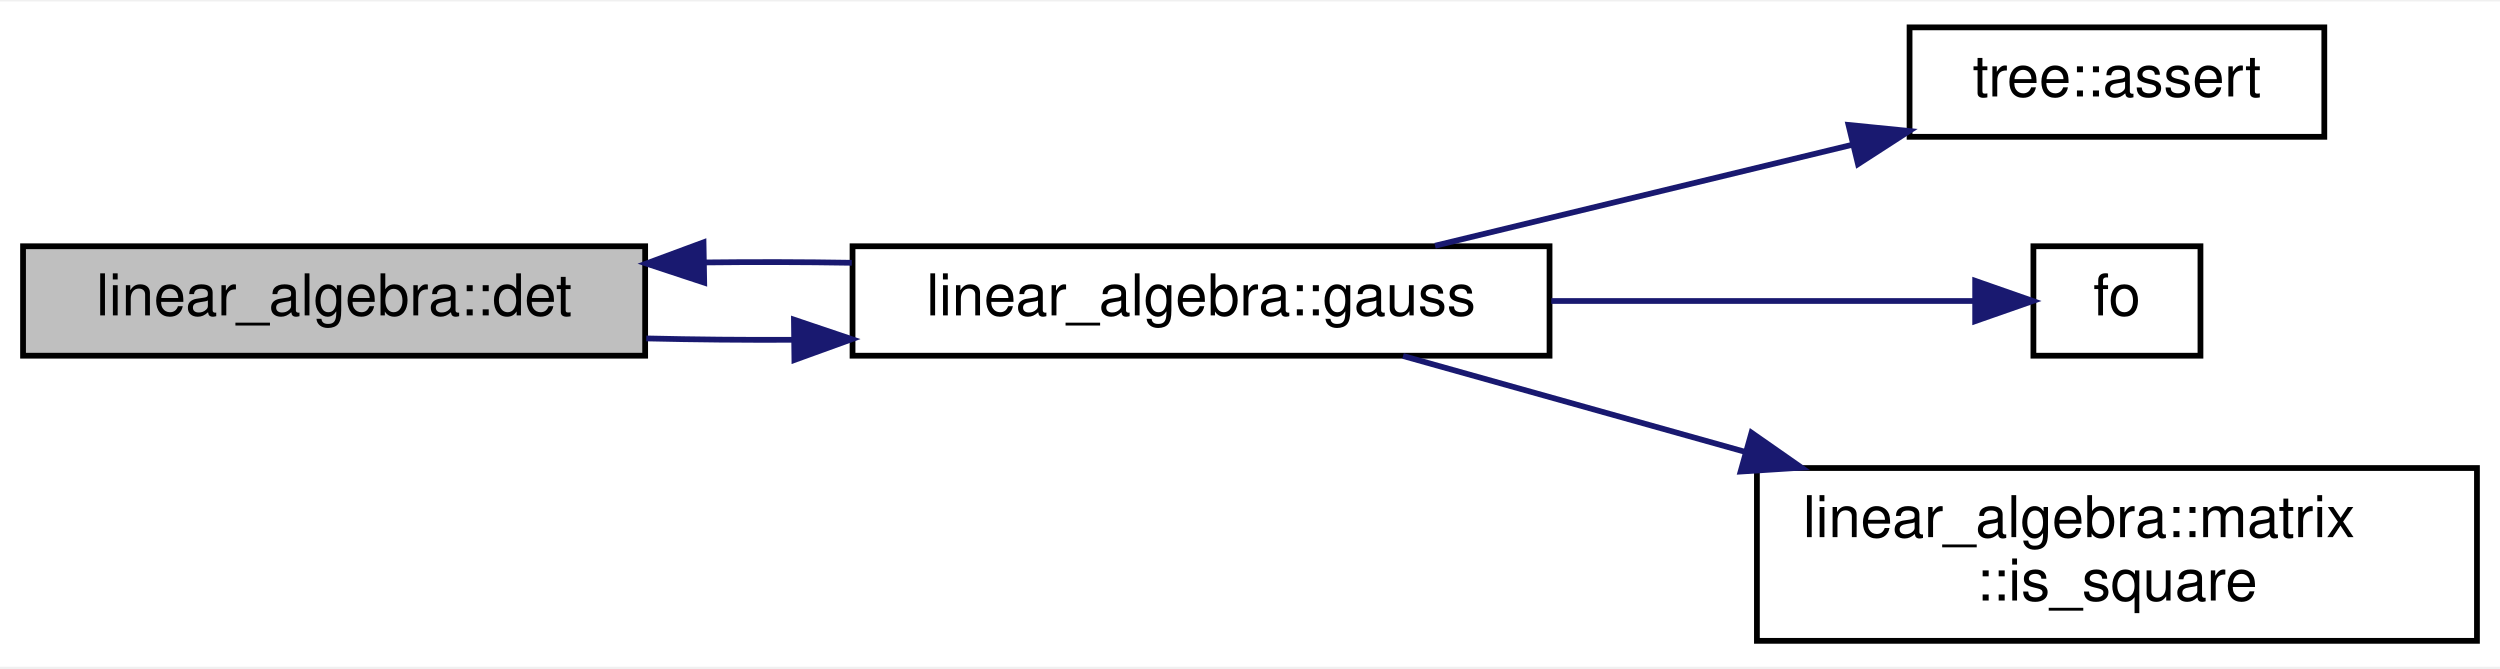
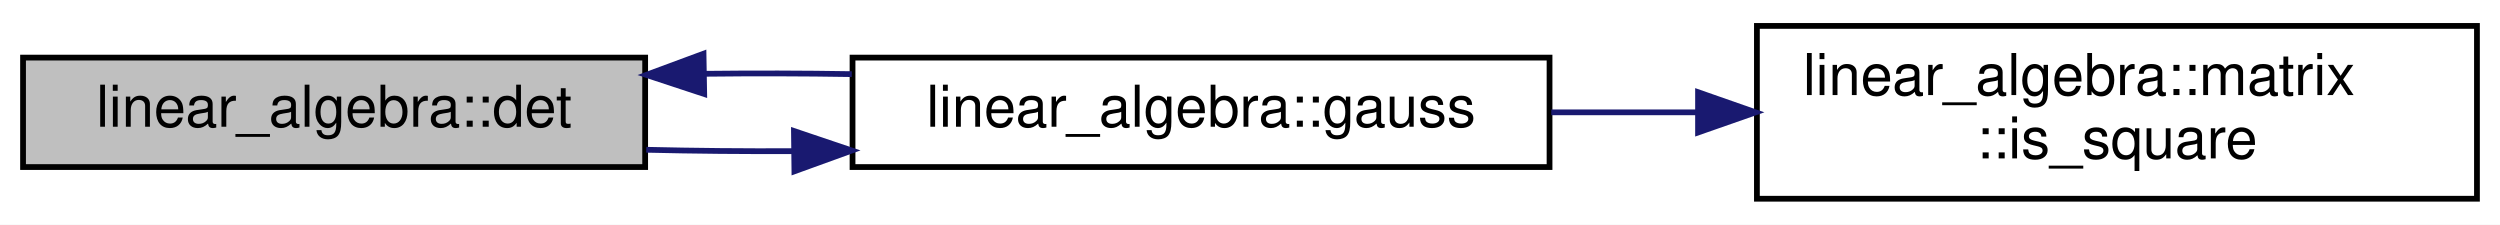
- <svg xmlns="http://www.w3.org/2000/svg" xmlns:xlink="http://www.w3.org/1999/xlink" width="434pt" height="116pt" viewBox="0.00 0.00 434.00 115.50">
-   <g id="graph0" class="graph" transform="scale(1 1) rotate(0) translate(4 111.5)">
-     <polygon fill="white" stroke="transparent" points="-4,4 -4,-111.5 430,-111.5 430,4 -4,4" />
+ <svg xmlns="http://www.w3.org/2000/svg" xmlns:xlink="http://www.w3.org/1999/xlink" width="434pt" height="39pt" viewBox="0.00 0.00 434.00 39.00">
+   <g id="graph0" class="graph" transform="scale(1 1) rotate(0) translate(4 35)">
+     <polygon fill="white" stroke="transparent" points="-4,4 -4,-35 430,-35 430,4 -4,4" />
    <g id="node1" class="node">
      <g id="a_node1">
        <a xlink:title=" ">
-           <polygon fill="#bfbfbf" stroke="black" points="0,-50 0,-69 108,-69 108,-50 0,-50" />
-           <text text-anchor="middle" x="54" y="-57" font-family="Helvetica,sans-Serif" font-size="10.00">linear_algebra::det</text>
+           <polygon fill="#bfbfbf" stroke="black" points="0,-6 0,-25 108,-25 108,-6 0,-6" />
+           <text text-anchor="middle" x="54" y="-13" font-family="Helvetica,sans-Serif" font-size="10.00">linear_algebra::det</text>
        </a>
      </g>
    </g>
    <g id="node2" class="node">
      <g id="a_node2">
        <a xlink:href="namespacelinear__algebra.html#aa35d330ed1d66664b874fc261902c7b5" target="_top" xlink:title="Returns matrix x such that  and the determinant of  via Gaussian elimination.">
-           <polygon fill="white" stroke="black" points="144,-50 144,-69 265,-69 265,-50 144,-50" />
-           <text text-anchor="middle" x="204.5" y="-57" font-family="Helvetica,sans-Serif" font-size="10.00">linear_algebra::gauss</text>
+           <polygon fill="white" stroke="black" points="144,-6 144,-25 265,-25 265,-6 144,-6" />
+           <text text-anchor="middle" x="204.5" y="-13" font-family="Helvetica,sans-Serif" font-size="10.00">linear_algebra::gauss</text>
        </a>
      </g>
    </g>
    <g id="edge1" class="edge">
-       <path fill="none" stroke="midnightblue" d="M108.19,-53C116.51,-52.8 125.21,-52.72 133.82,-52.76" />
-       <polygon fill="midnightblue" stroke="midnightblue" points="133.83,-56.26 143.87,-52.87 133.91,-49.26 133.83,-56.26" />
+       <path fill="none" stroke="midnightblue" d="M108.19,-9C116.51,-8.8 125.21,-8.72 133.82,-8.76" />
+       <polygon fill="midnightblue" stroke="midnightblue" points="133.83,-12.26 143.87,-8.87 133.91,-5.26 133.83,-12.26" />
    </g>
-     <g id="edge3" class="edge">
-       <path fill="none" stroke="midnightblue" d="M143.87,-66.13C135.48,-66.27 126.84,-66.29 118.38,-66.19" />
-       <polygon fill="midnightblue" stroke="midnightblue" points="118.25,-62.68 108.19,-66 118.13,-69.68 118.25,-62.68" />
+     <g id="edge2" class="edge">
+       <path fill="none" stroke="midnightblue" d="M143.87,-22.13C135.48,-22.27 126.84,-22.29 118.38,-22.19" />
+       <polygon fill="midnightblue" stroke="midnightblue" points="118.25,-18.68 108.19,-22 118.13,-25.68 118.25,-18.68" />
    </g>
    <g id="node3" class="node">
      <g id="a_node3">
-         <a xlink:href="namespacetree.html#a1db5e81cd89b854831db8147ff509caa" target="_top" xlink:title=" ">
-           <polygon fill="white" stroke="black" points="327.5,-88 327.5,-107 399.5,-107 399.5,-88 327.5,-88" />
-           <text text-anchor="middle" x="363.5" y="-95" font-family="Helvetica,sans-Serif" font-size="10.00">tree::assert</text>
-         </a>
-       </g>
-     </g>
-     <g id="edge2" class="edge">
-       <path fill="none" stroke="midnightblue" d="M245.12,-69.09C267.19,-74.43 294.76,-81.1 317.63,-86.64" />
-       <polygon fill="midnightblue" stroke="midnightblue" points="316.9,-90.06 327.44,-89.01 318.55,-83.26 316.9,-90.06" />
-     </g>
-     <g id="node4" class="node">
-       <g id="a_node4">
-         <a xlink:href="operations_8hpp.html#a915663194fec79c061edfaea61707bd0" target="_top" xlink:title=" ">
-           <polygon fill="white" stroke="black" points="349,-50 349,-69 378,-69 378,-50 349,-50" />
-           <text text-anchor="middle" x="363.5" y="-57" font-family="Helvetica,sans-Serif" font-size="10.00">fo</text>
-         </a>
-       </g>
-     </g>
-     <g id="edge4" class="edge">
-       <path fill="none" stroke="midnightblue" d="M265.3,-59.5C290.92,-59.5 319.36,-59.5 338.82,-59.5" />
-       <polygon fill="midnightblue" stroke="midnightblue" points="338.89,-63 348.89,-59.5 338.89,-56 338.89,-63" />
-     </g>
-     <g id="node5" class="node">
-       <g id="a_node5">
        <a xlink:href="structlinear__algebra_1_1matrix.html#ad02294881d9dd92ee77b417d416bed33" target="_top" xlink:title=" ">
          <polygon fill="white" stroke="black" points="301,-0.5 301,-30.5 426,-30.5 426,-0.5 301,-0.5" />
          <text text-anchor="start" x="309" y="-18.5" font-family="Helvetica,sans-Serif" font-size="10.00">linear_algebra::matrix</text>
          <text text-anchor="middle" x="363.5" y="-7.5" font-family="Helvetica,sans-Serif" font-size="10.00">::is_square</text>
        </a>
      </g>
    </g>
-     <g id="edge5" class="edge">
-       <path fill="none" stroke="midnightblue" d="M239.57,-49.95C256.93,-45.09 278.61,-39.01 298.91,-33.32" />
-       <polygon fill="midnightblue" stroke="midnightblue" points="300.06,-36.63 308.74,-30.57 298.17,-29.89 300.06,-36.63" />
+     <g id="edge3" class="edge">
+       <path fill="none" stroke="midnightblue" d="M265.3,-15.5C273.56,-15.5 282.11,-15.5 290.55,-15.5" />
+       <polygon fill="midnightblue" stroke="midnightblue" points="290.78,-19 300.78,-15.5 290.78,-12 290.78,-19" />
    </g>
  </g>
</svg>
